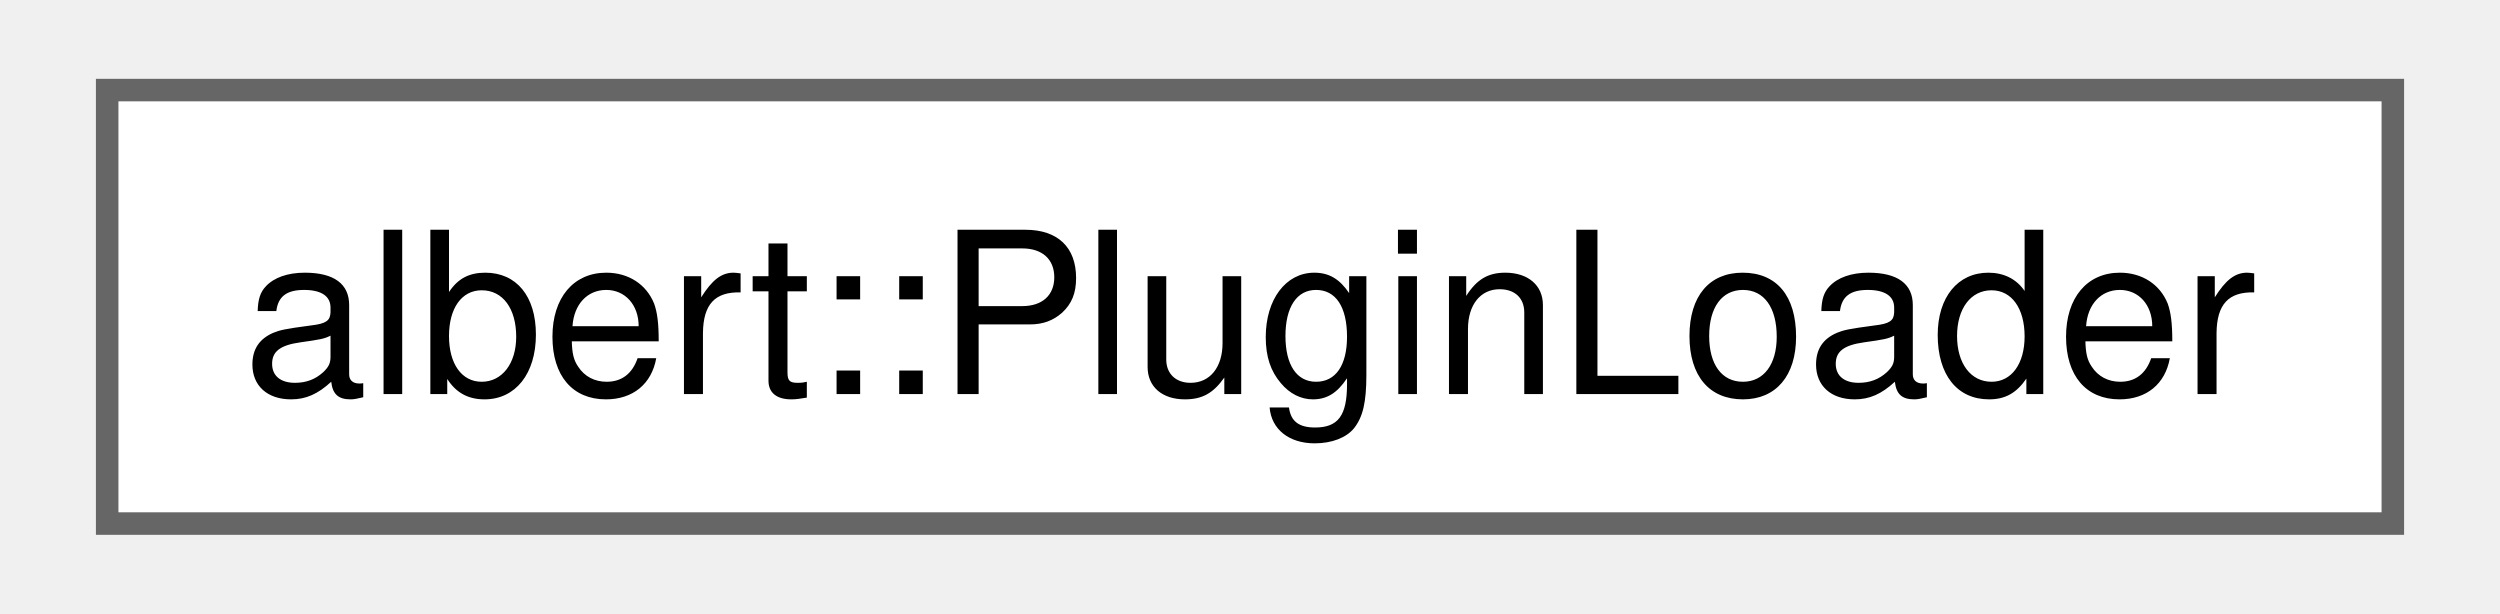
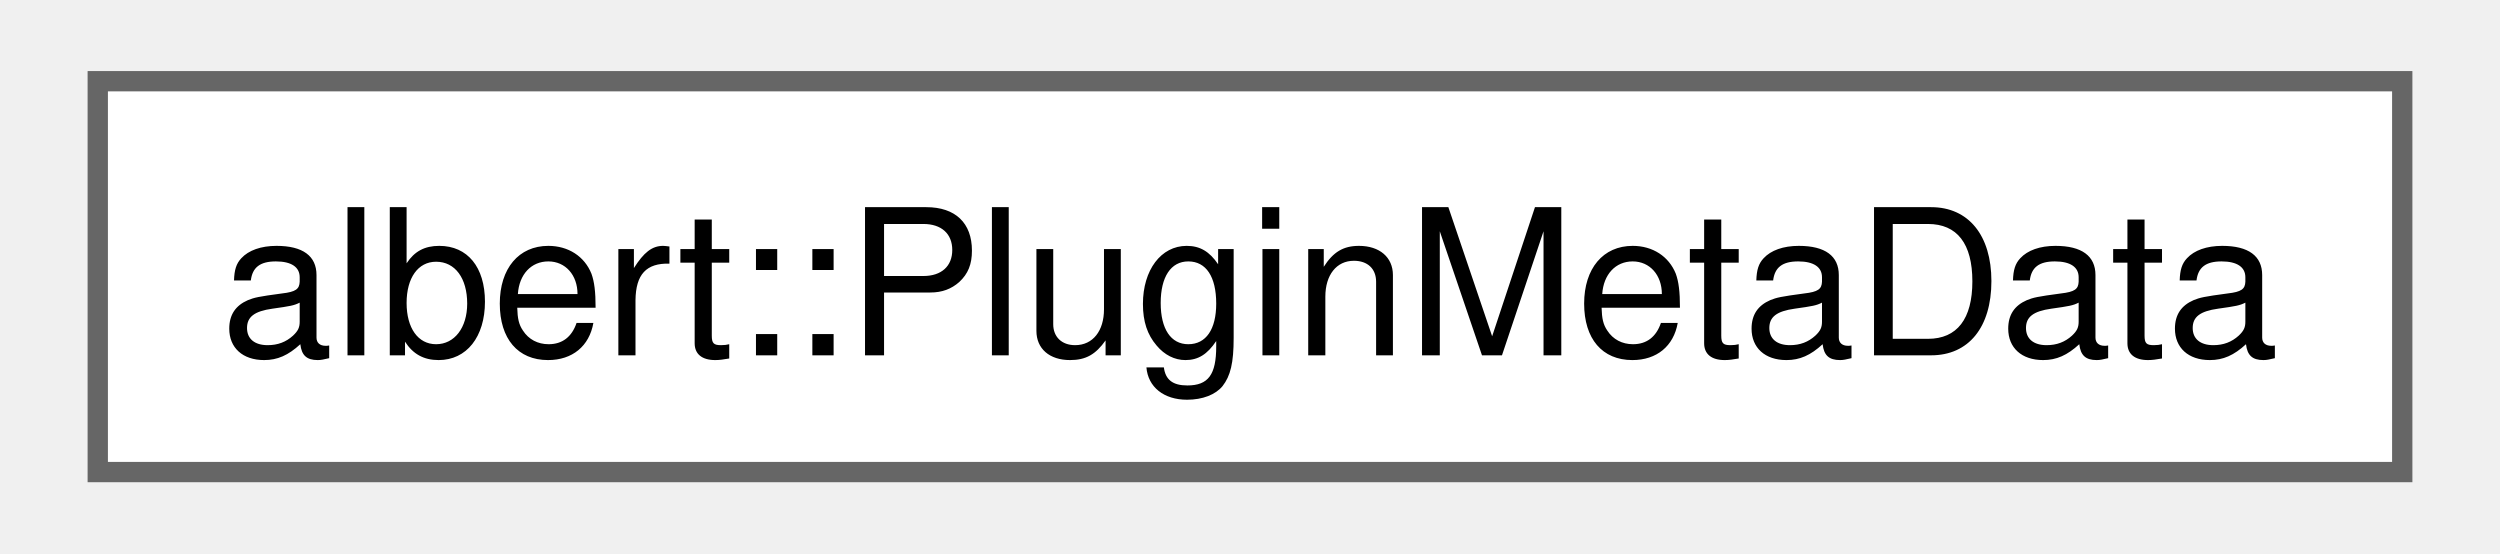
- <svg xmlns="http://www.w3.org/2000/svg" xmlns:xlink="http://www.w3.org/1999/xlink" width="110pt" height="27pt" viewBox="0.00 0.00 109.50 27.25">
+ <svg xmlns="http://www.w3.org/2000/svg" xmlns:xlink="http://www.w3.org/1999/xlink" width="122pt" height="27pt" viewBox="0.00 0.00 121.50 27.25">
  <g id="graph0" class="graph" transform="scale(1 1) rotate(0) translate(4 23.25)">
    <g id="Node000000" class="node">
      <g id="a_Node000000">
-         <a xlink:href="classalbert_1_1PluginLoader.html" target="_top" xlink:title="Plugin loader interface class.">
-           <polygon fill="white" stroke="#666666" points="101.5,-19.25 0,-19.25 0,0 101.5,0 101.5,-19.25" />
-           <text text-anchor="middle" x="50.75" y="-5.75" font-family="Helvetica,sans-Serif" font-size="10.00">albert::PluginLoader</text>
+         <a xlink:href="classalbert_1_1PluginMetaData.html" target="_top" xlink:title="Common plugin metadata of plugins.">
+           <polygon fill="white" stroke="#666666" points="113.5,-19.25 0,-19.25 0,0 113.5,0 113.5,-19.25" />
+           <text text-anchor="middle" x="56.75" y="-5.75" font-family="Helvetica,sans-Serif" font-size="10.00">albert::PluginMetaData</text>
        </a>
      </g>
    </g>
  </g>
</svg>
